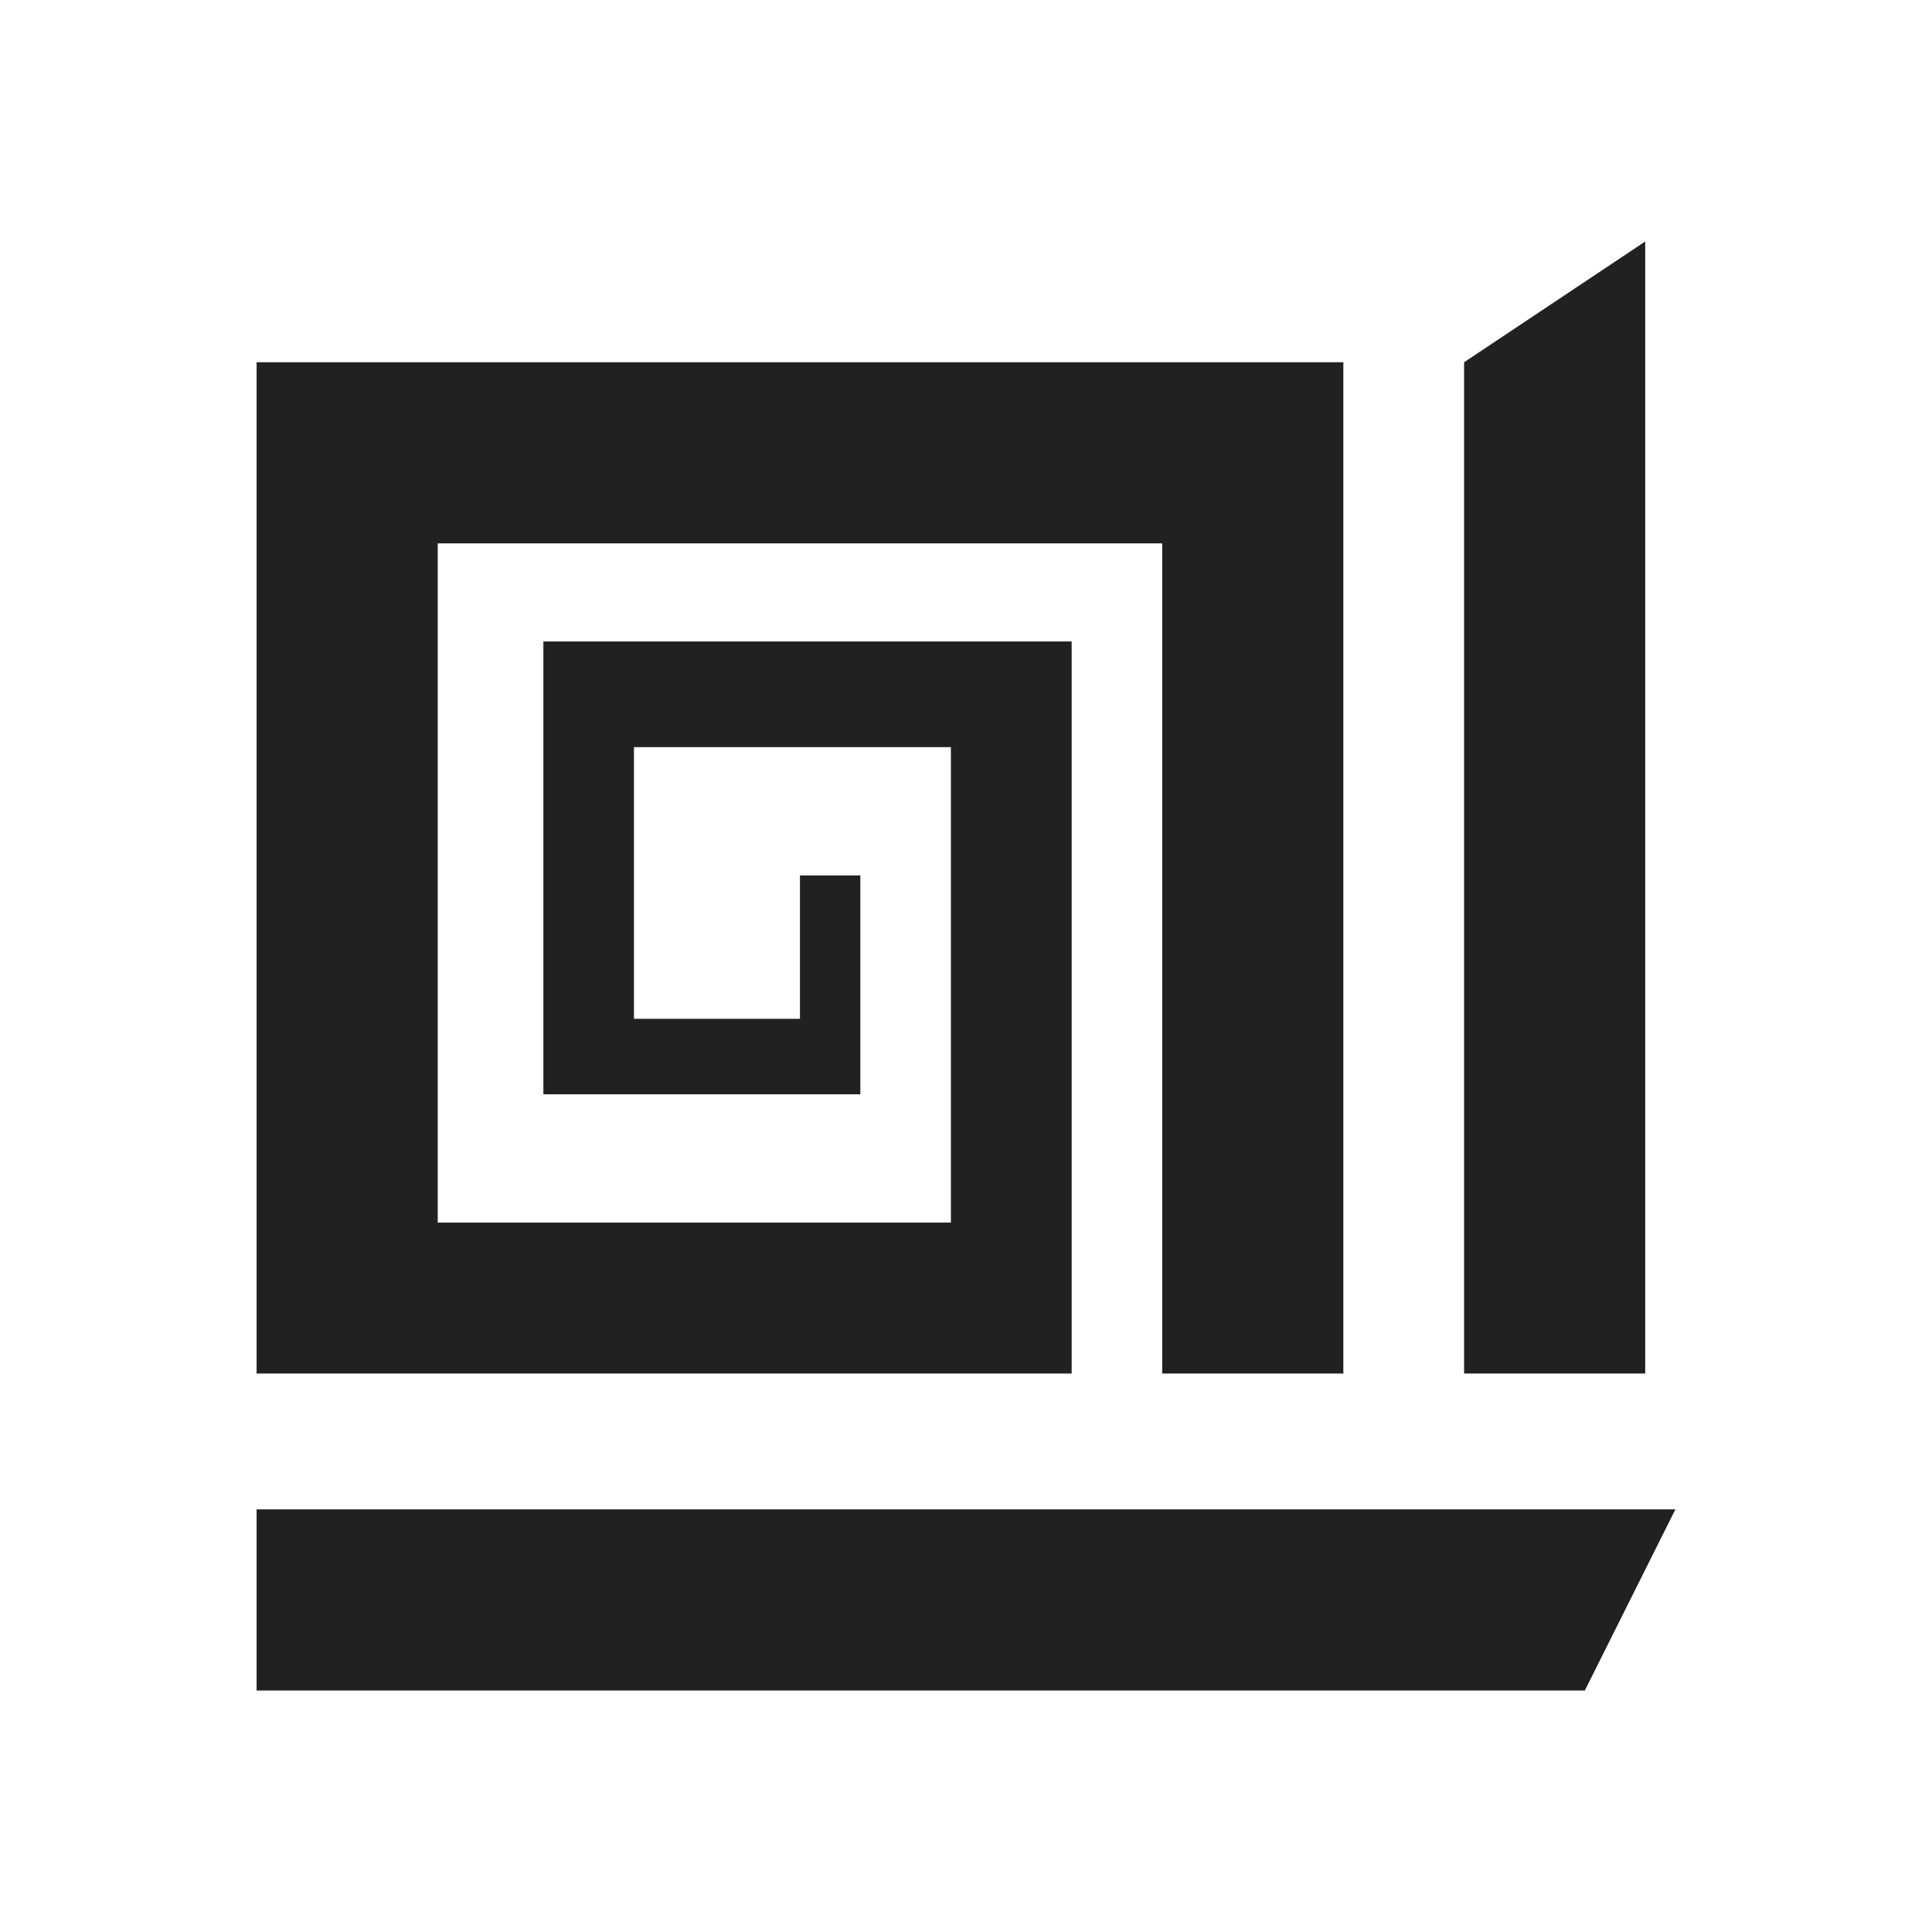
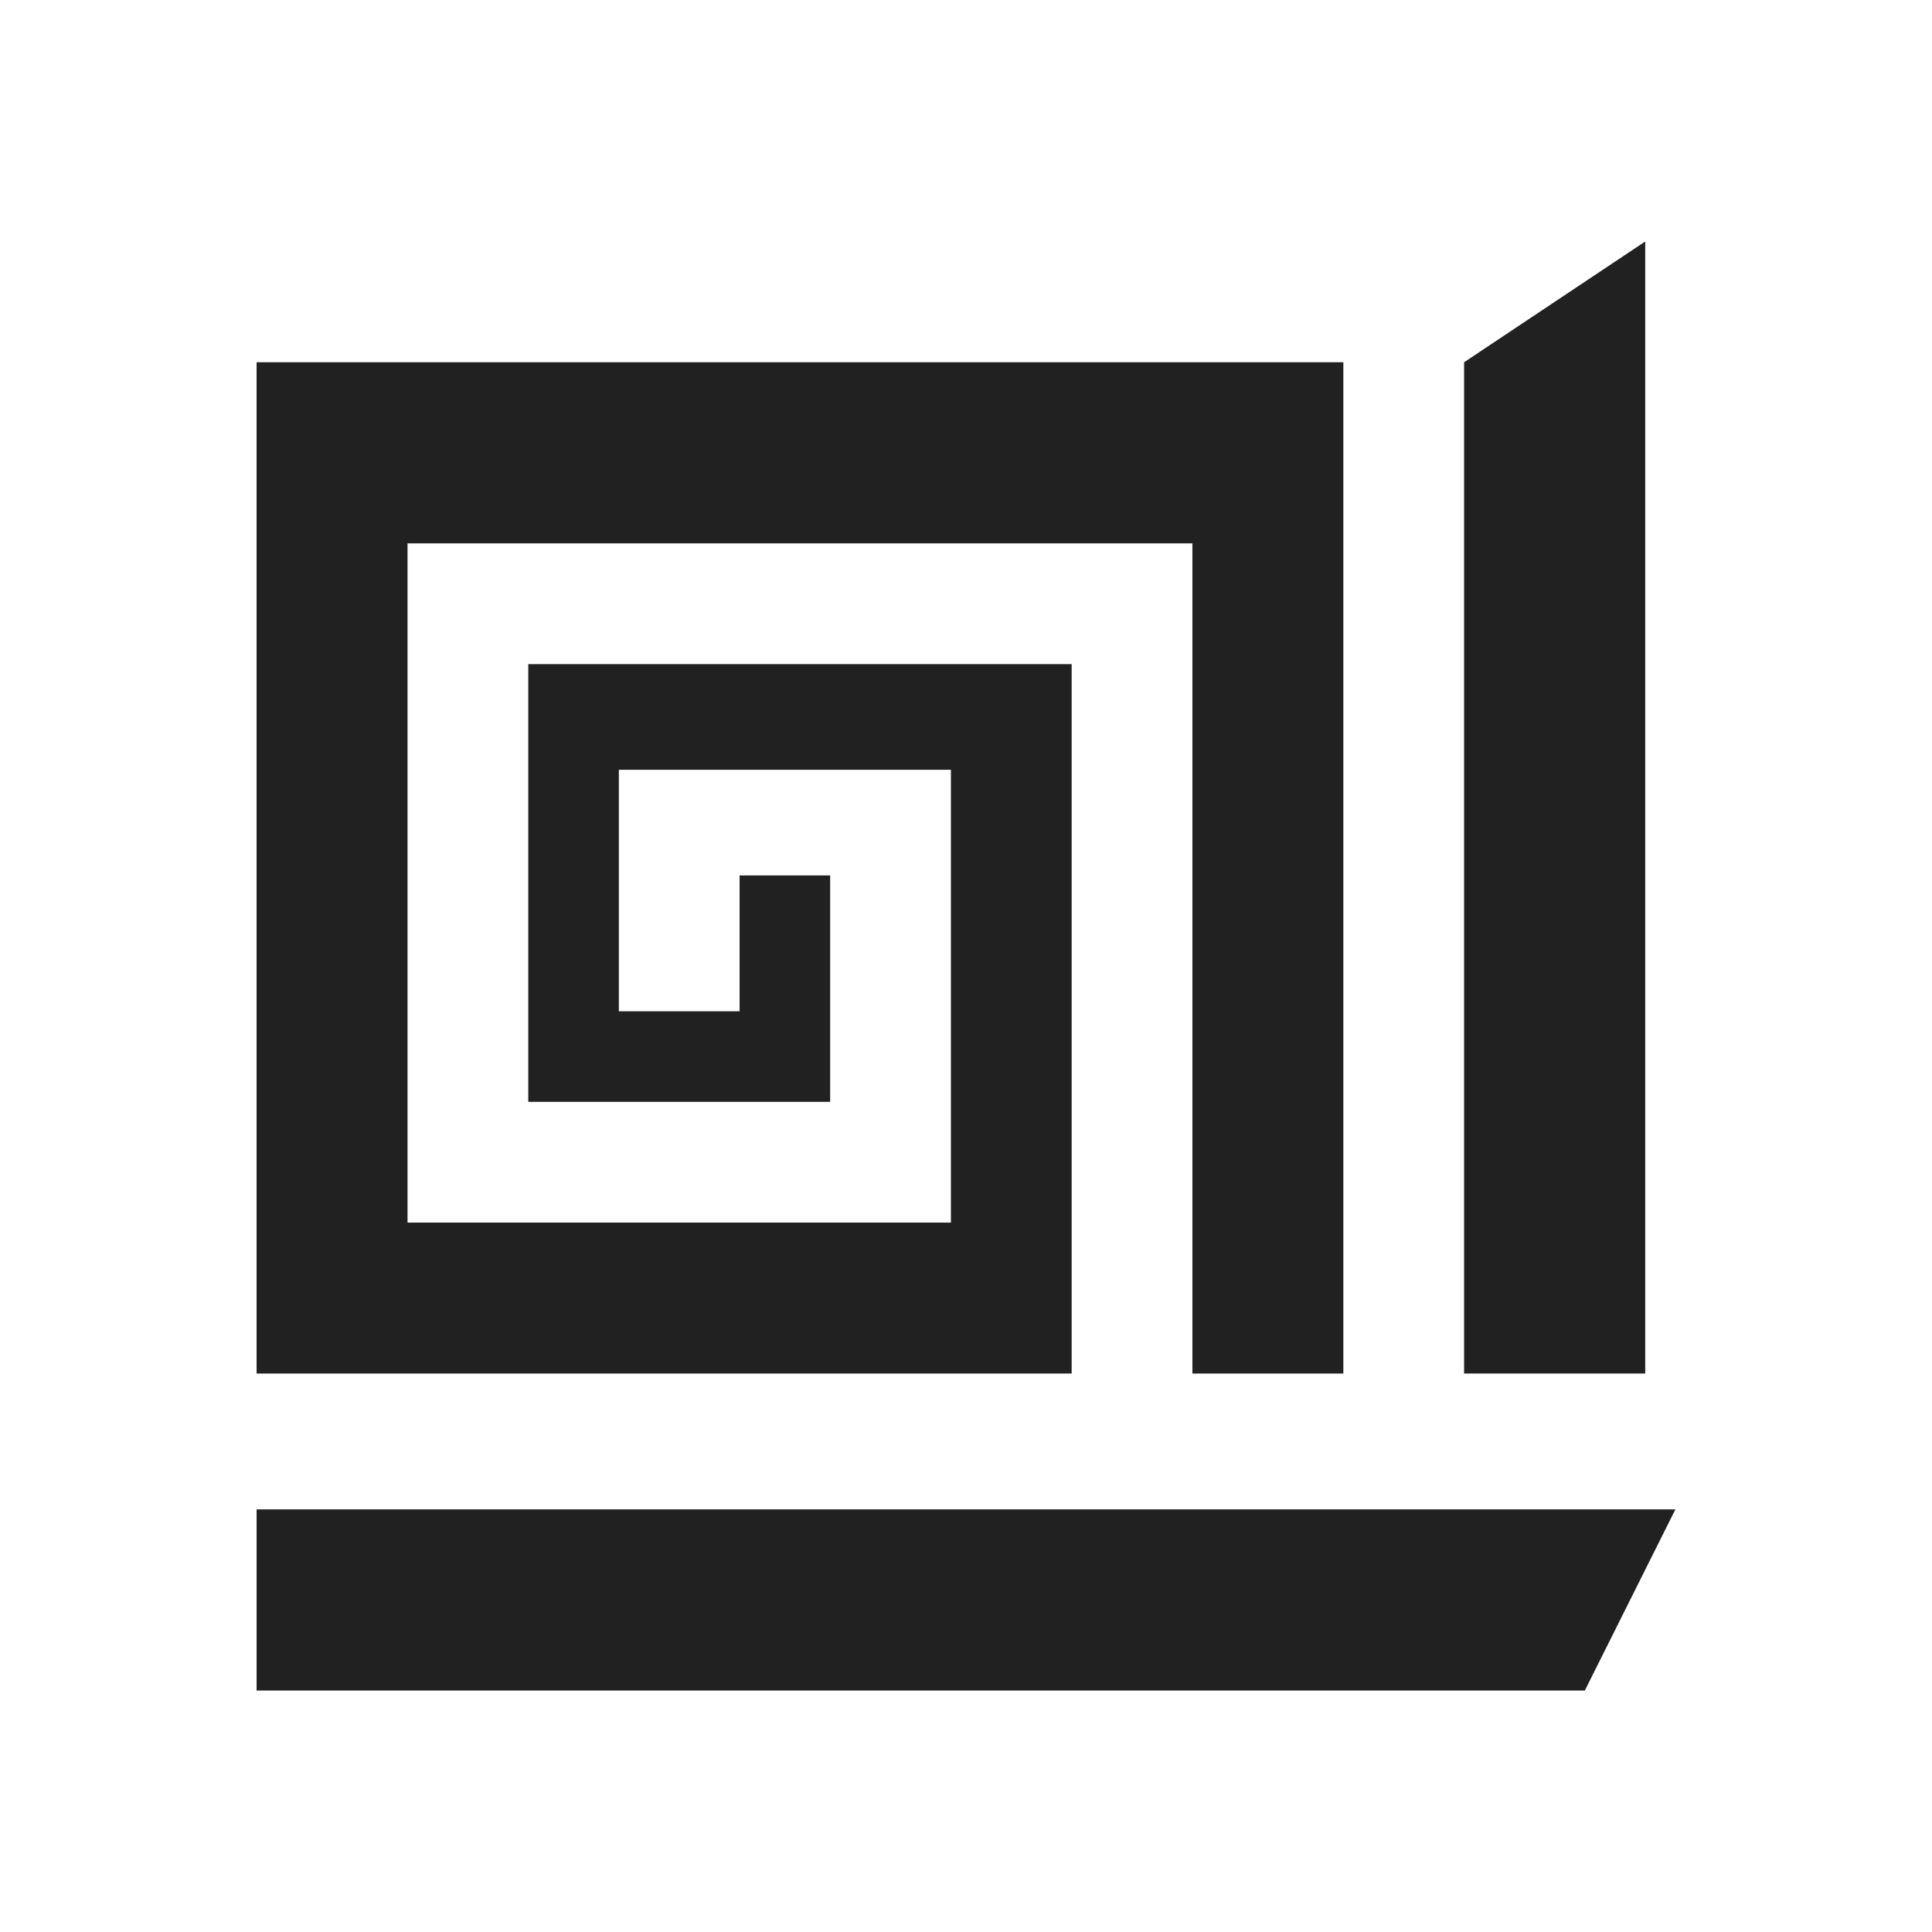
<svg xmlns="http://www.w3.org/2000/svg" viewBox="0 0 64 64">
  <style>
    :root { color: #212121; }
    @media (prefers-color-scheme: dark) {
      :root { color: #ededed; }
    }
  </style>
  <g transform="translate(2.5 0)">
-     <path d="M36 15H42V45.5H36ZM9 12H39V18H9ZM6 15H12V43H6ZM9 40.5H31V45.5H9ZM29 23H33V43H29ZM17 21.25H31V24.75H17ZM15.5 23H18.5V35H15.5ZM17 33.75H25V36.25H17ZM24 29H26V35H24ZM36 12H42V18H36ZM6 12H12V18H6ZM6 40.5H12V45.5H6ZM29 40.5H33V45.5H29ZM29 21.25H33V24.75H29ZM15.5 21.25H18.5V24.75H15.5ZM15.5 33.75H18.5V36.25H15.5ZM24 33.75H26V36.25H24Z" fill="currentColor" />
+     <path d="M42 45.5H37V18H11V40.5H29V25.5H18V33.5H22V29H25V36.5H15V22H33V45.5H6V12H42Z" fill="currentColor" />
    <path d="M46 12L52 8V45.5H46Z M6 50H53L50 56H6Z" fill="currentColor" />
  </g>
</svg>
